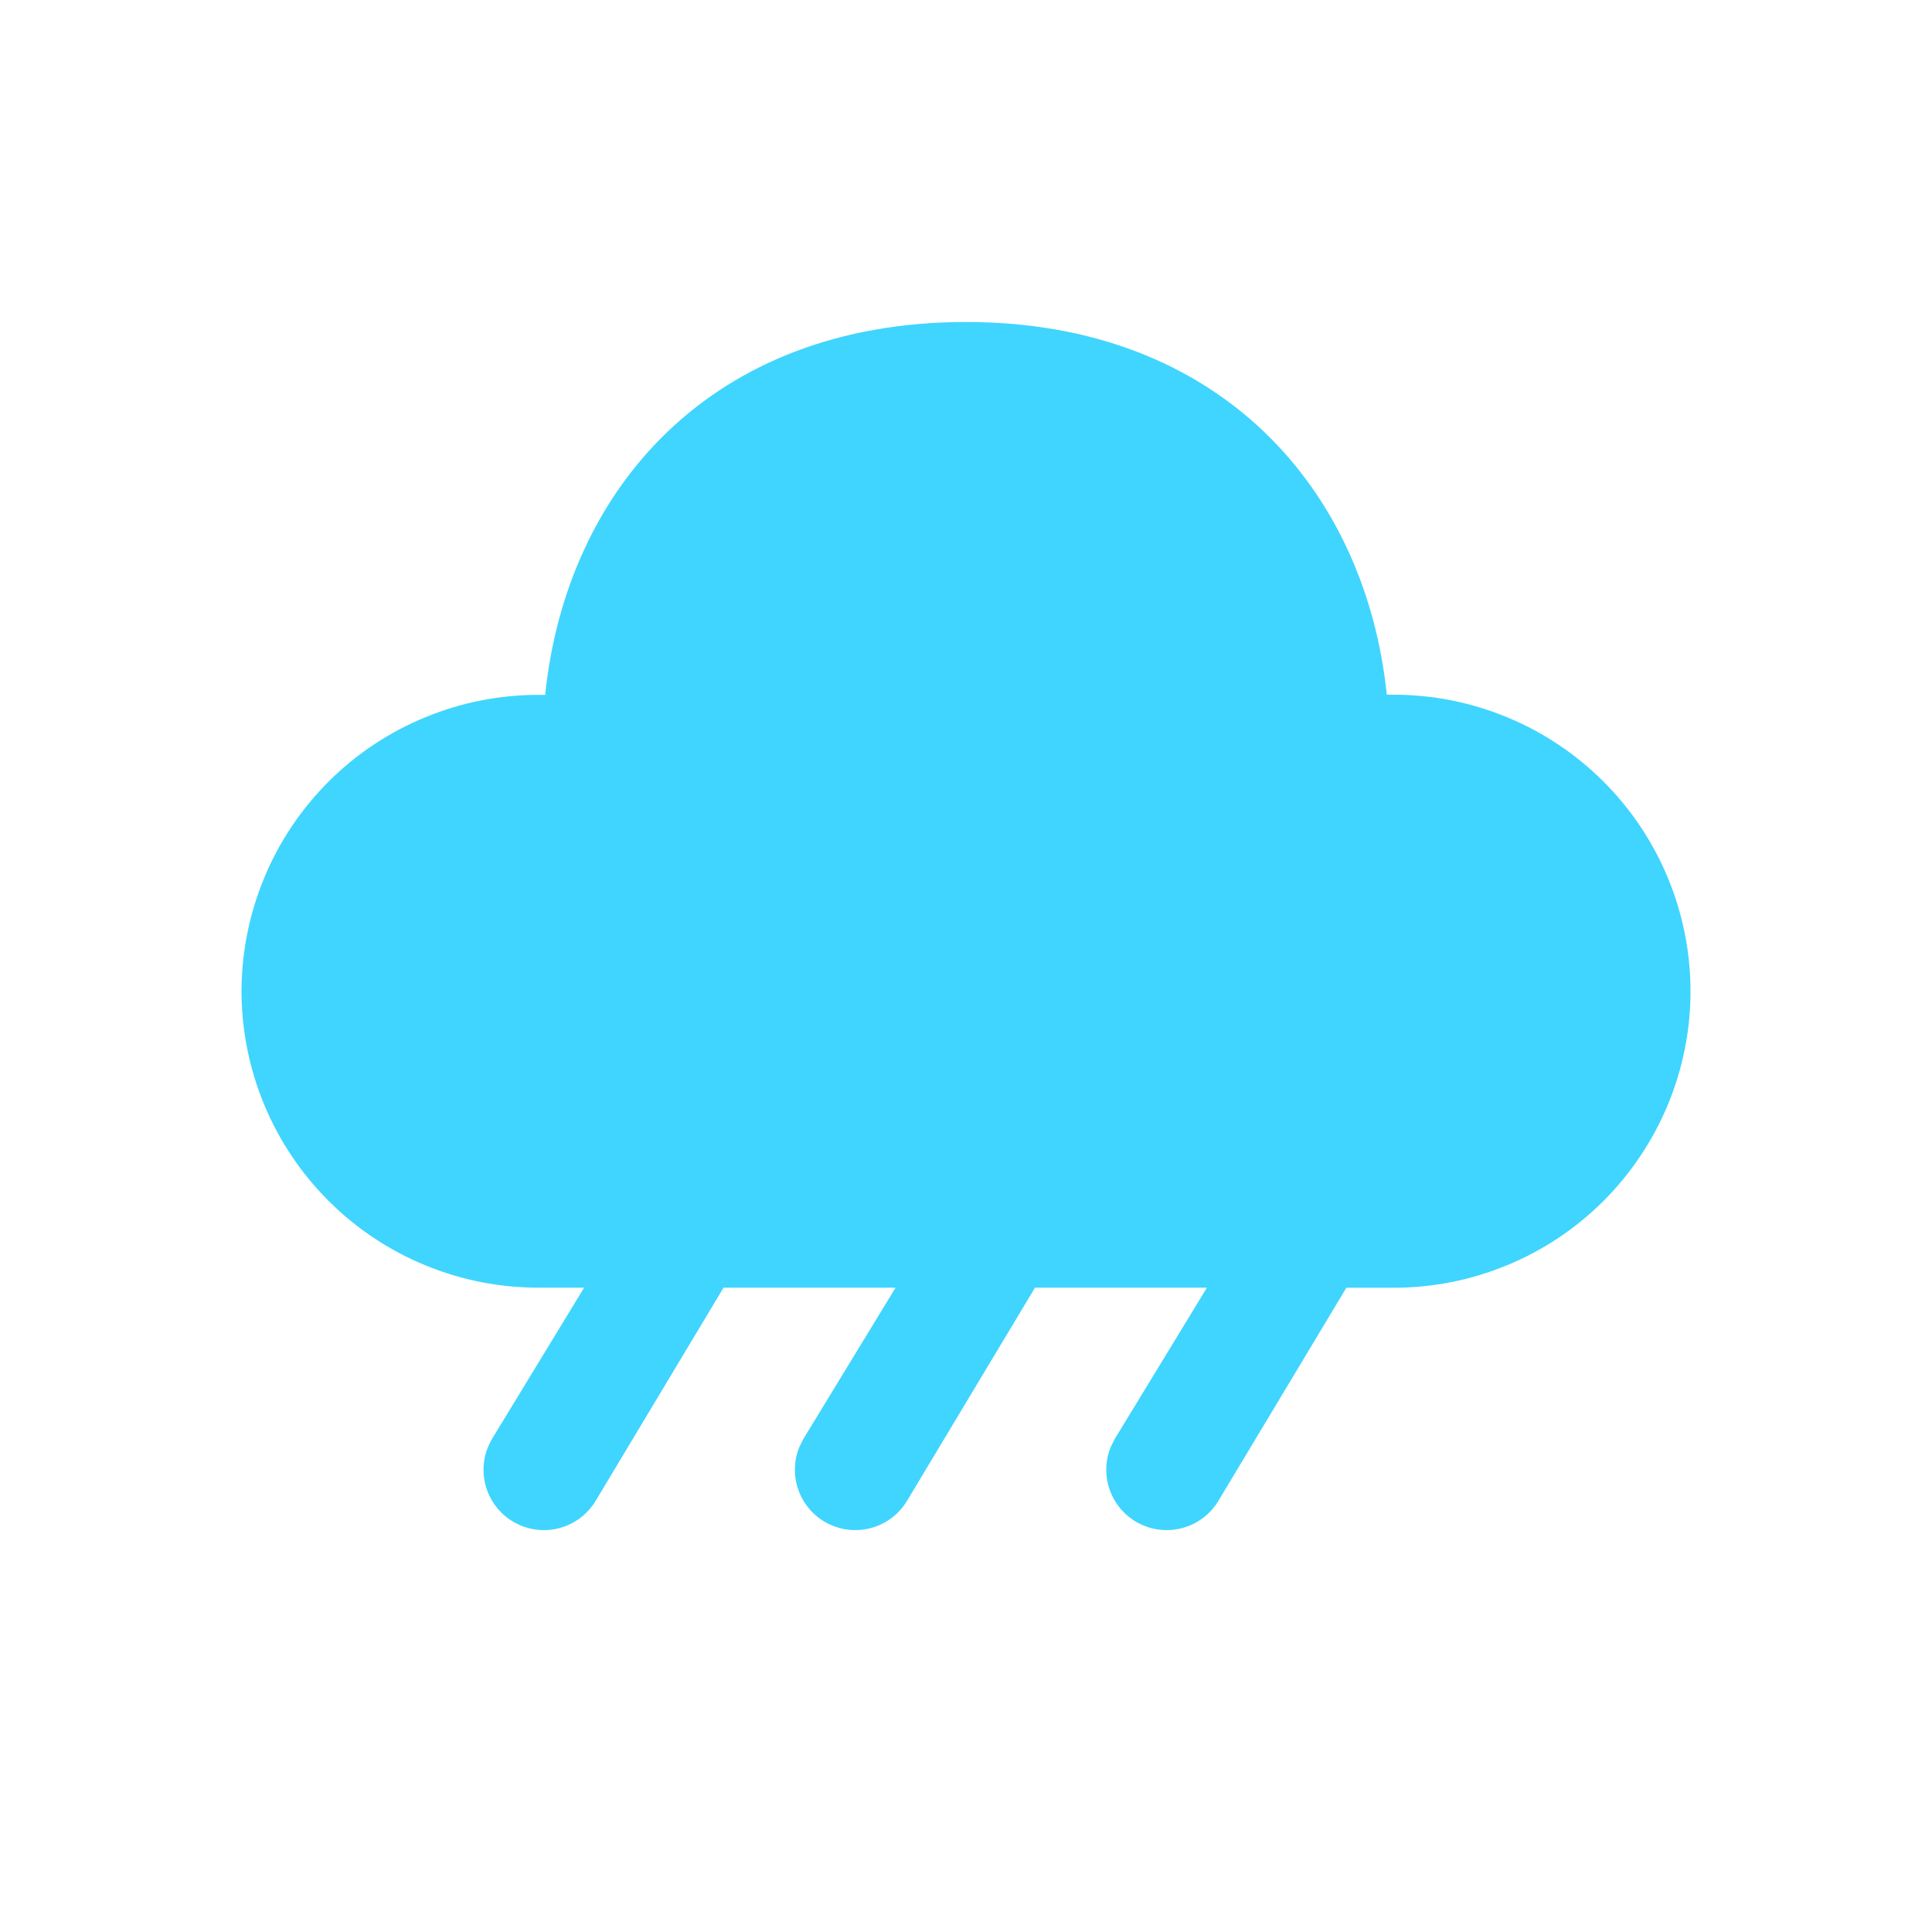
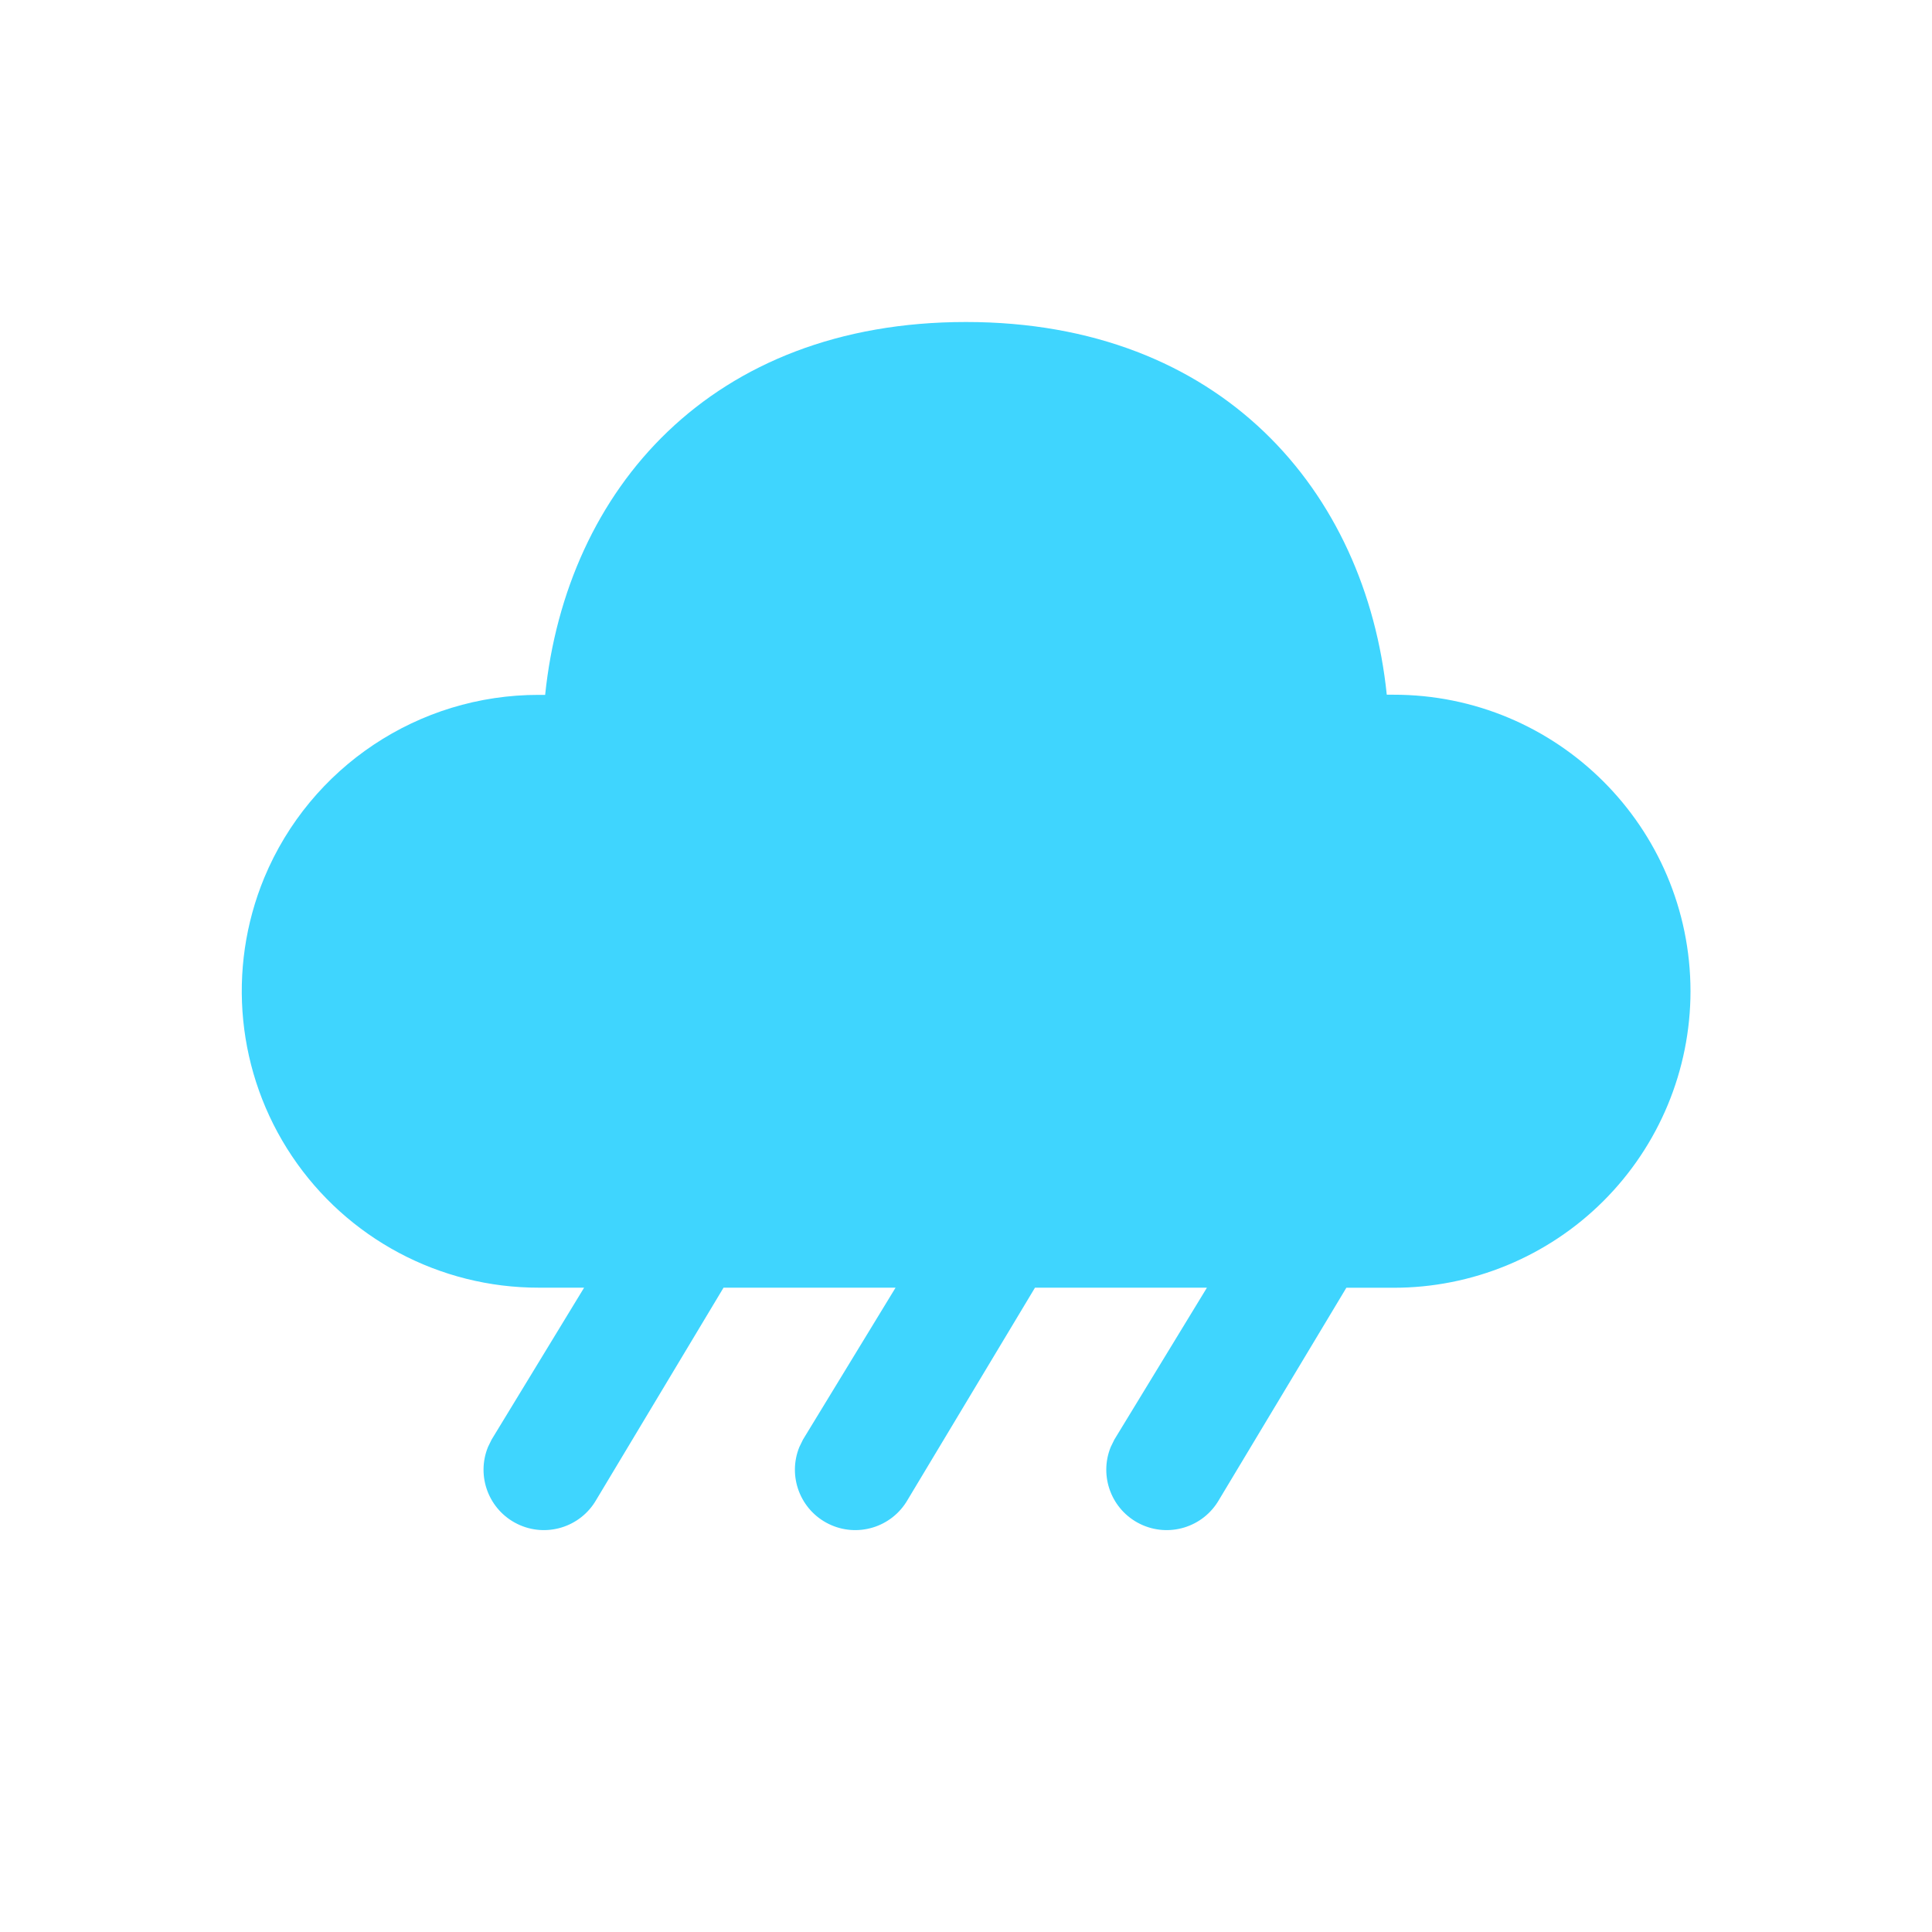
- <svg xmlns="http://www.w3.org/2000/svg" width="24" height="24" viewBox="0 0 24 24" fill="none">
-   <path d="M12 4C15.169 4 16.966 6.098 17.227 8.63H17.307C17.791 8.629 18.271 8.724 18.719 8.909C19.167 9.093 19.574 9.365 19.917 9.707C20.26 10.049 20.532 10.455 20.718 10.903C20.904 11.35 21 11.83 21 12.314C21 12.798 20.904 13.278 20.718 13.725C20.532 14.172 20.259 14.579 19.917 14.921C19.574 15.263 19.167 15.534 18.719 15.718C18.271 15.903 17.791 15.998 17.307 15.997H16.725L15.142 18.633C15.047 18.797 14.893 18.92 14.711 18.975C14.53 19.03 14.334 19.015 14.163 18.931C13.992 18.848 13.86 18.703 13.792 18.525C13.724 18.348 13.726 18.151 13.798 17.975L13.843 17.883L14.993 15.996H12.857L11.274 18.633C11.179 18.797 11.025 18.92 10.843 18.975C10.662 19.03 10.466 19.015 10.295 18.931C10.124 18.848 9.992 18.703 9.924 18.525C9.856 18.348 9.858 18.151 9.93 17.975L9.975 17.883L11.125 15.996H8.988L7.406 18.633C7.311 18.797 7.157 18.92 6.975 18.975C6.794 19.03 6.598 19.015 6.427 18.931C6.256 18.848 6.124 18.703 6.056 18.525C5.988 18.348 5.99 18.151 6.062 17.975L6.107 17.883L7.256 15.996H6.693C6.209 15.997 5.729 15.902 5.281 15.717C4.834 15.533 4.427 15.262 4.084 14.92C3.741 14.578 3.469 14.172 3.283 13.725C3.097 13.278 3.001 12.798 3 12.314C3.001 11.83 3.097 11.351 3.283 10.903C3.468 10.456 3.741 10.05 4.083 9.708C4.426 9.366 4.833 9.095 5.281 8.911C5.728 8.726 6.208 8.631 6.692 8.632H6.772C7.036 6.08 8.832 4 12 4Z" fill="#3FD5FE" />
+ <svg xmlns="http://www.w3.org/2000/svg" width="24" height="24" fill="none">
+   <path d="M12 4c3.169 0 4.966 2.098 5.227 4.63h.08A3.687 3.687 0 0 1 21 12.314a3.686 3.686 0 0 1-3.693 3.683h-.582l-1.583 2.636a.75.75 0 0 1-1.344-.658l.045-.092 1.15-1.887h-2.136l-1.583 2.637a.75.75 0 0 1-1.344-.658l.045-.092 1.15-1.887H8.988l-1.582 2.637a.75.75 0 0 1-1.344-.658l.045-.092 1.149-1.887h-.563a3.685 3.685 0 0 1-3.41-5.093 3.687 3.687 0 0 1 3.409-2.271h.08C7.036 6.08 8.832 4 12 4Z" fill="#3FD5FE" />
</svg>
